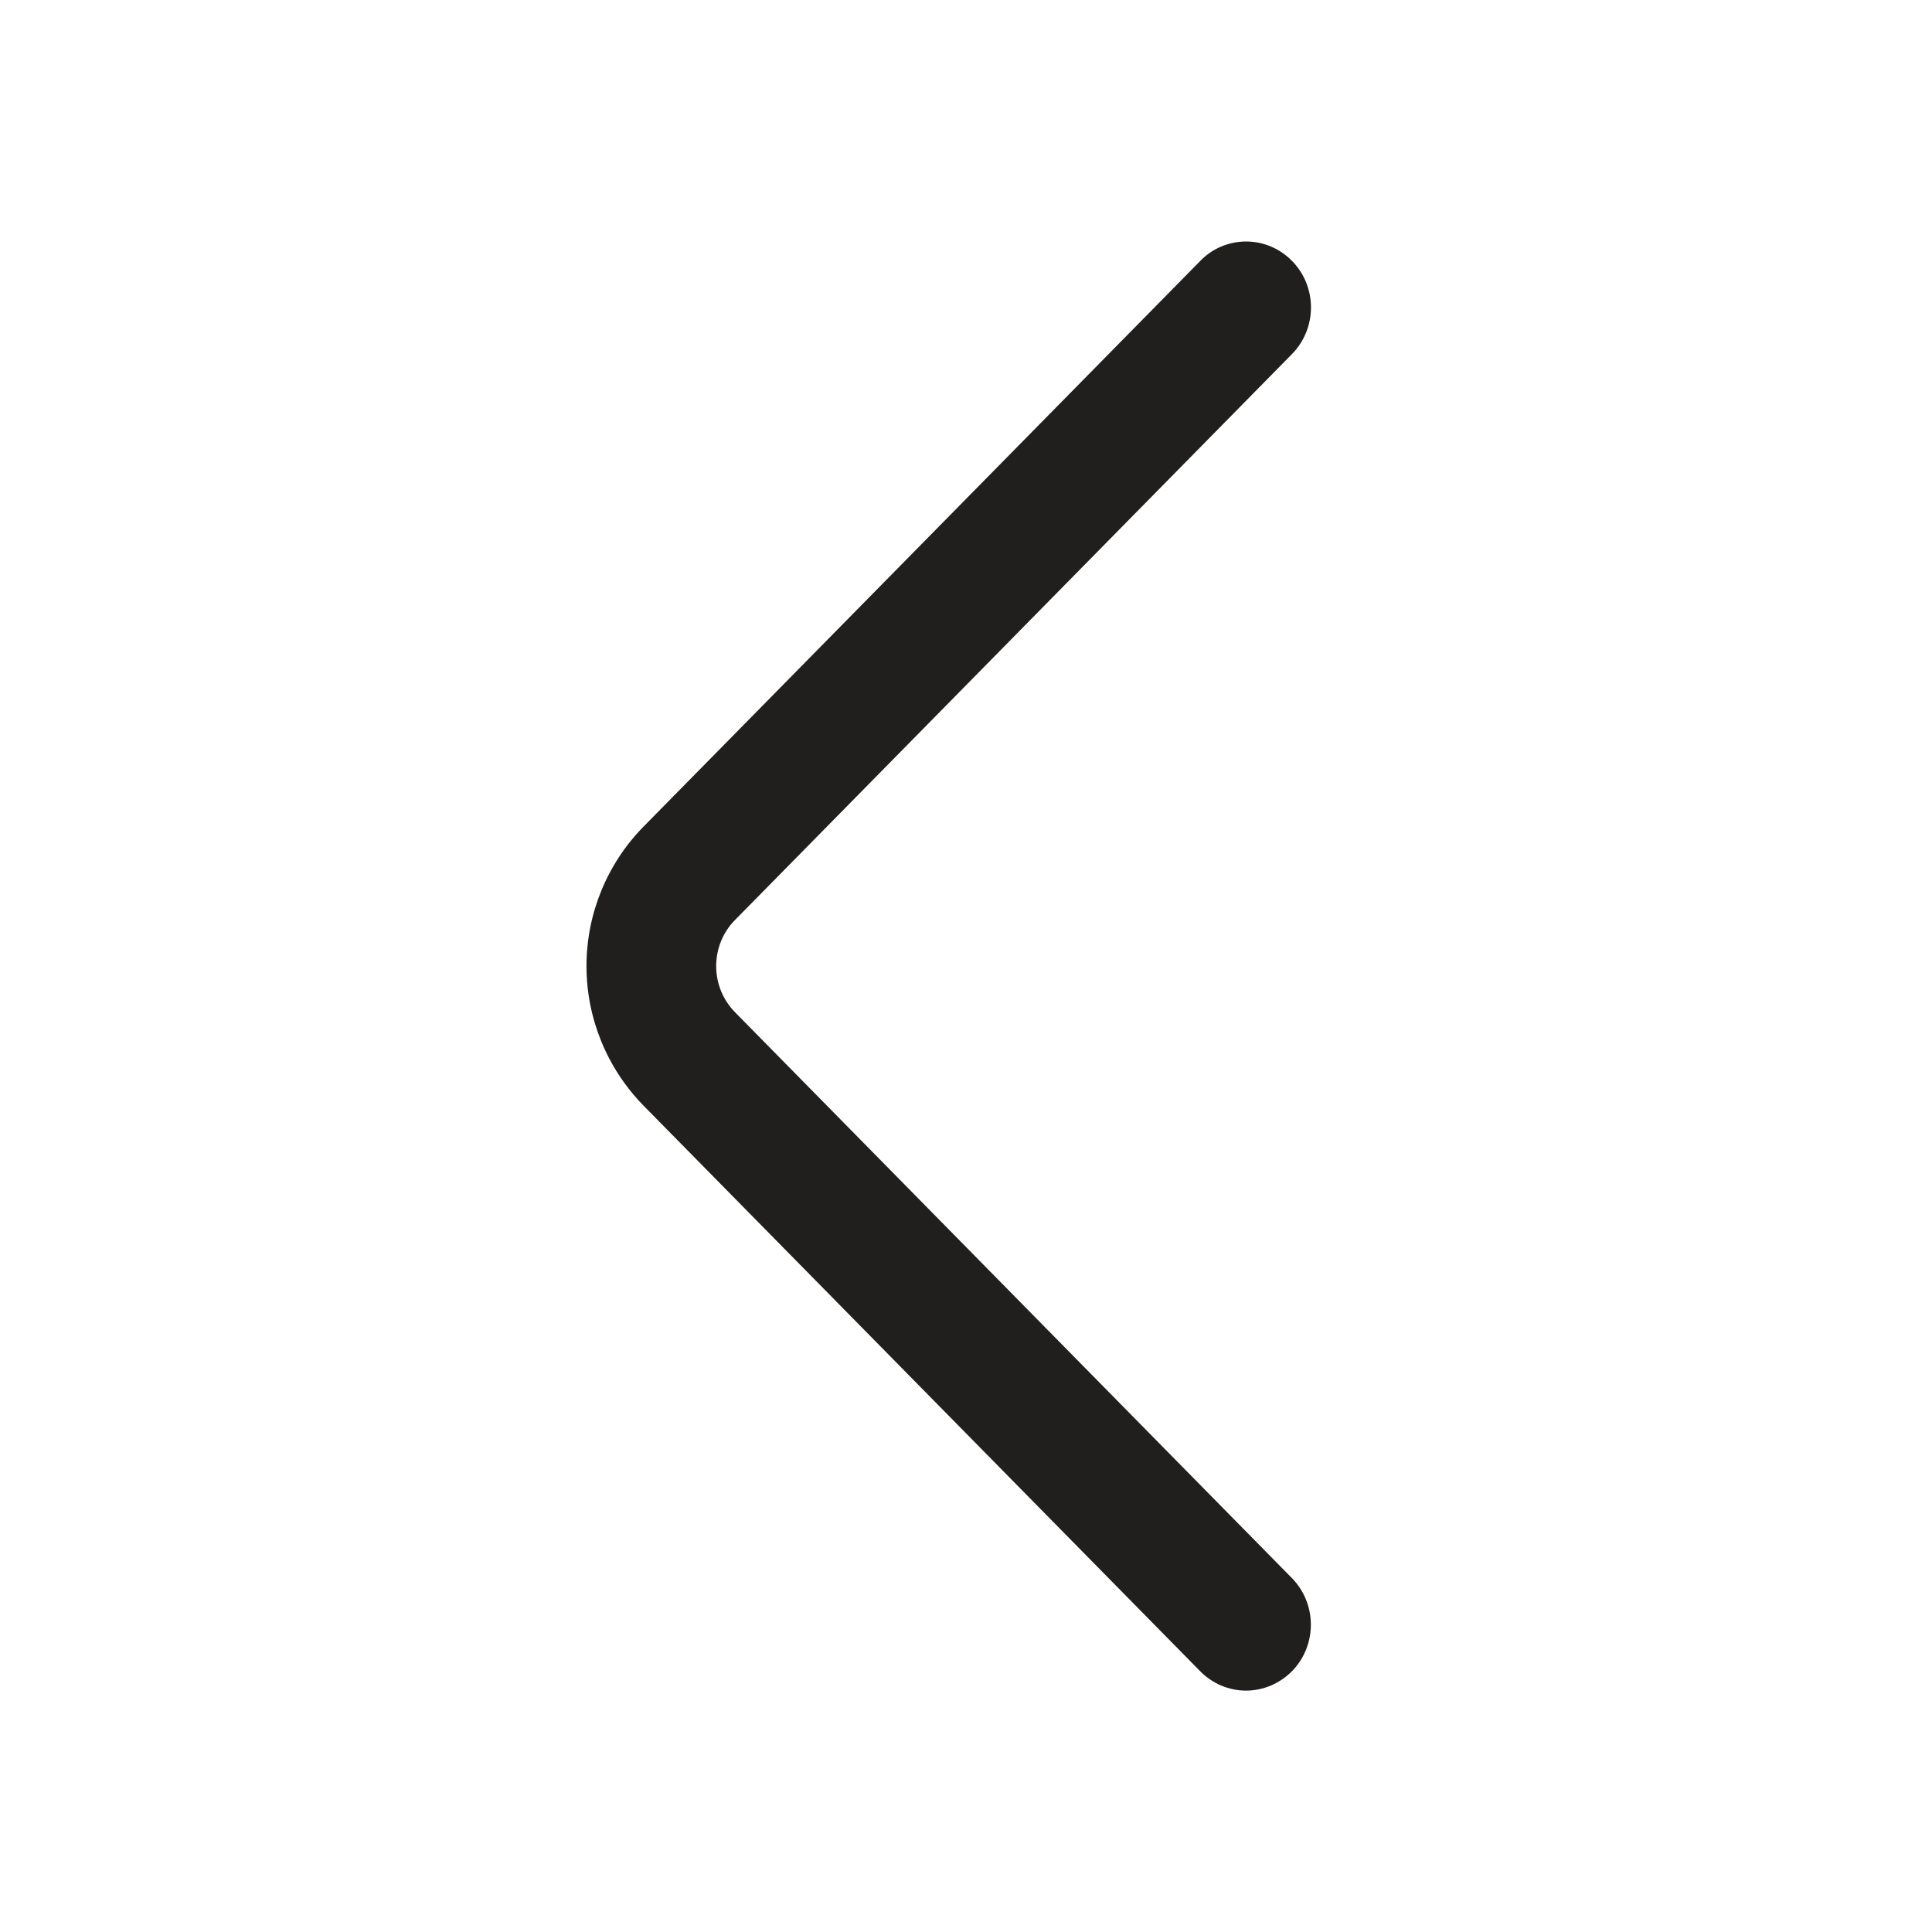
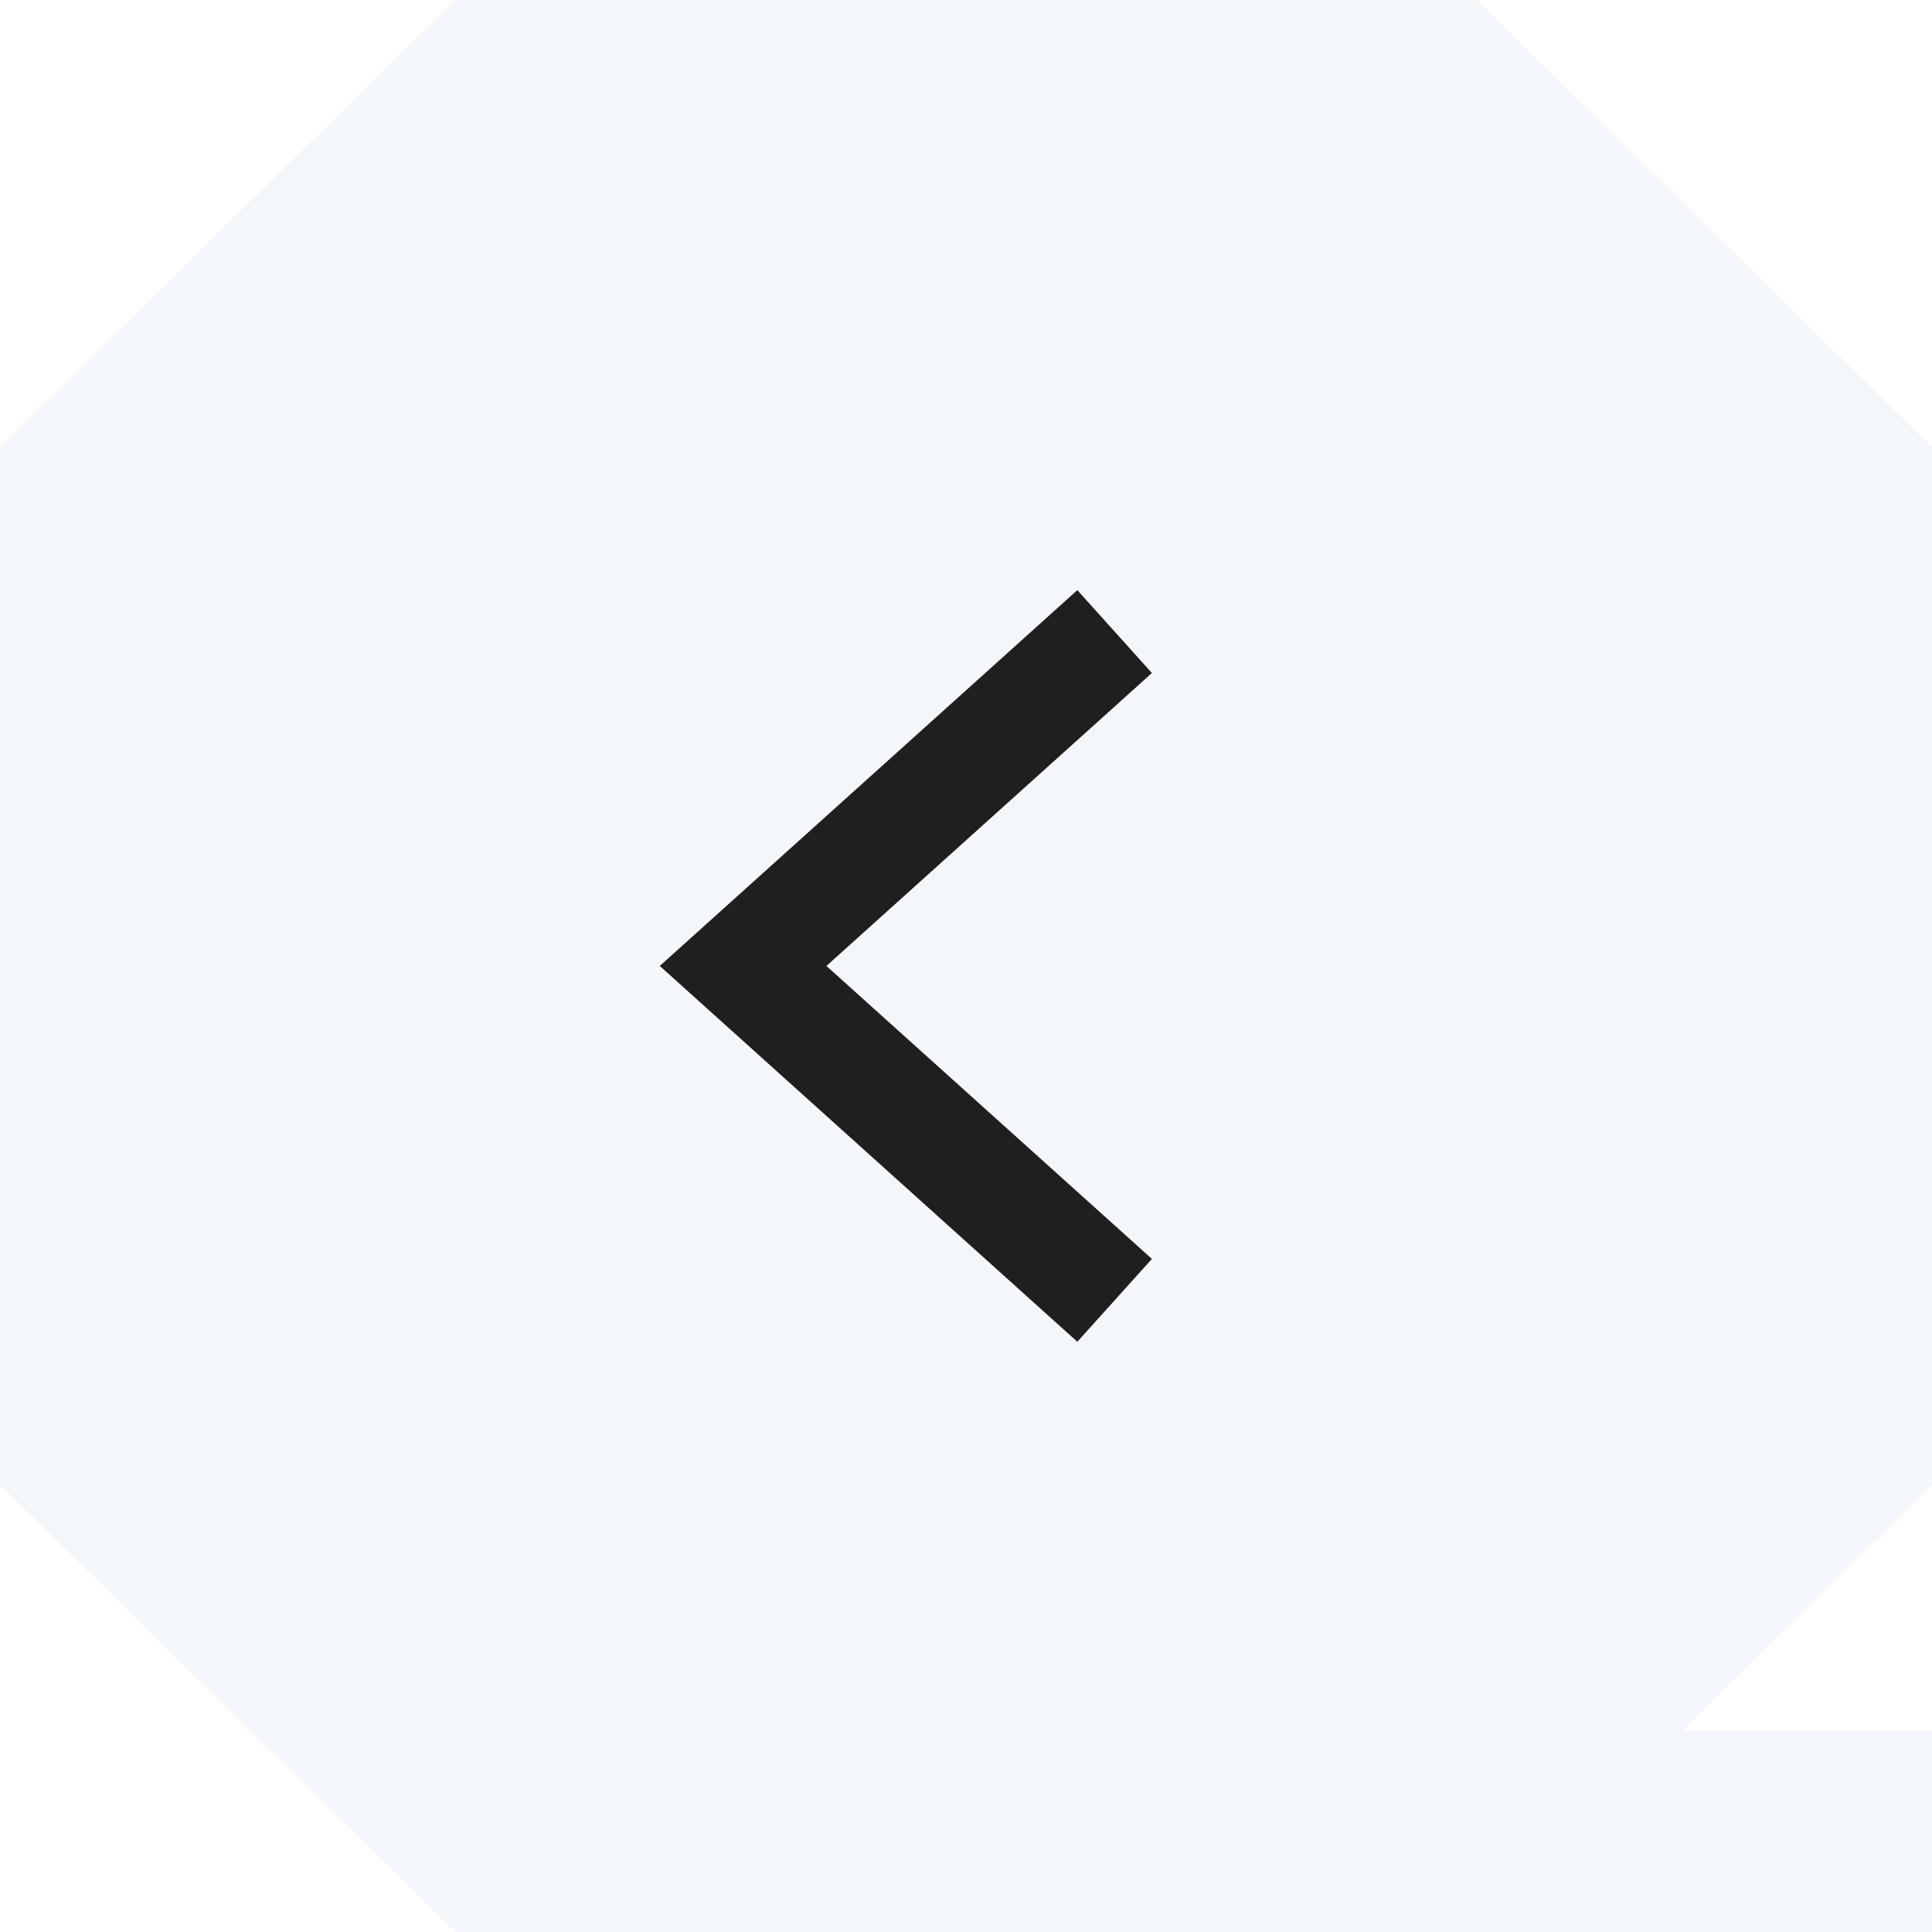
- <svg xmlns="http://www.w3.org/2000/svg" width="16" height="16" viewBox="0 0 16 16" fill="none">
-   <path d="M10.7 2.932L6.089 7.617C5.987 7.719 5.931 7.857 5.931 8.001C5.931 8.144 5.987 8.282 6.089 8.385L10.699 13.069C10.8 13.172 10.856 13.311 10.856 13.455C10.856 13.599 10.8 13.738 10.699 13.841C10.649 13.891 10.59 13.931 10.525 13.959C10.46 13.986 10.39 14.001 10.319 14.001C10.248 14.001 10.178 13.986 10.113 13.959C10.048 13.931 9.989 13.891 9.94 13.841L5.33 9.157C5.027 8.848 4.857 8.433 4.857 8.001C4.857 7.568 5.027 7.153 5.33 6.845L9.94 2.161C9.989 2.11 10.048 2.069 10.113 2.042C10.179 2.014 10.249 2 10.32 2C10.39 2 10.461 2.014 10.526 2.042C10.591 2.069 10.65 2.11 10.7 2.161C10.801 2.263 10.857 2.402 10.857 2.546C10.857 2.69 10.801 2.829 10.7 2.932Z" fill="#201F1D" />
+ <svg xmlns="http://www.w3.org/2000/svg" width="40" height="40" viewBox="0 0 40 40" fill="none">
+   <path d="M0 30.742V9.257L9.425 0H30.575L40 9.257V30.742L34.839 35.828H40V39.999H9.425L0 30.742Z" fill="#F3F6FB" />
+   <path d="M23.077 13.076L15.385 19.999L23.077 26.922" stroke="#201F1D" stroke-width="2.308" />
</svg>
